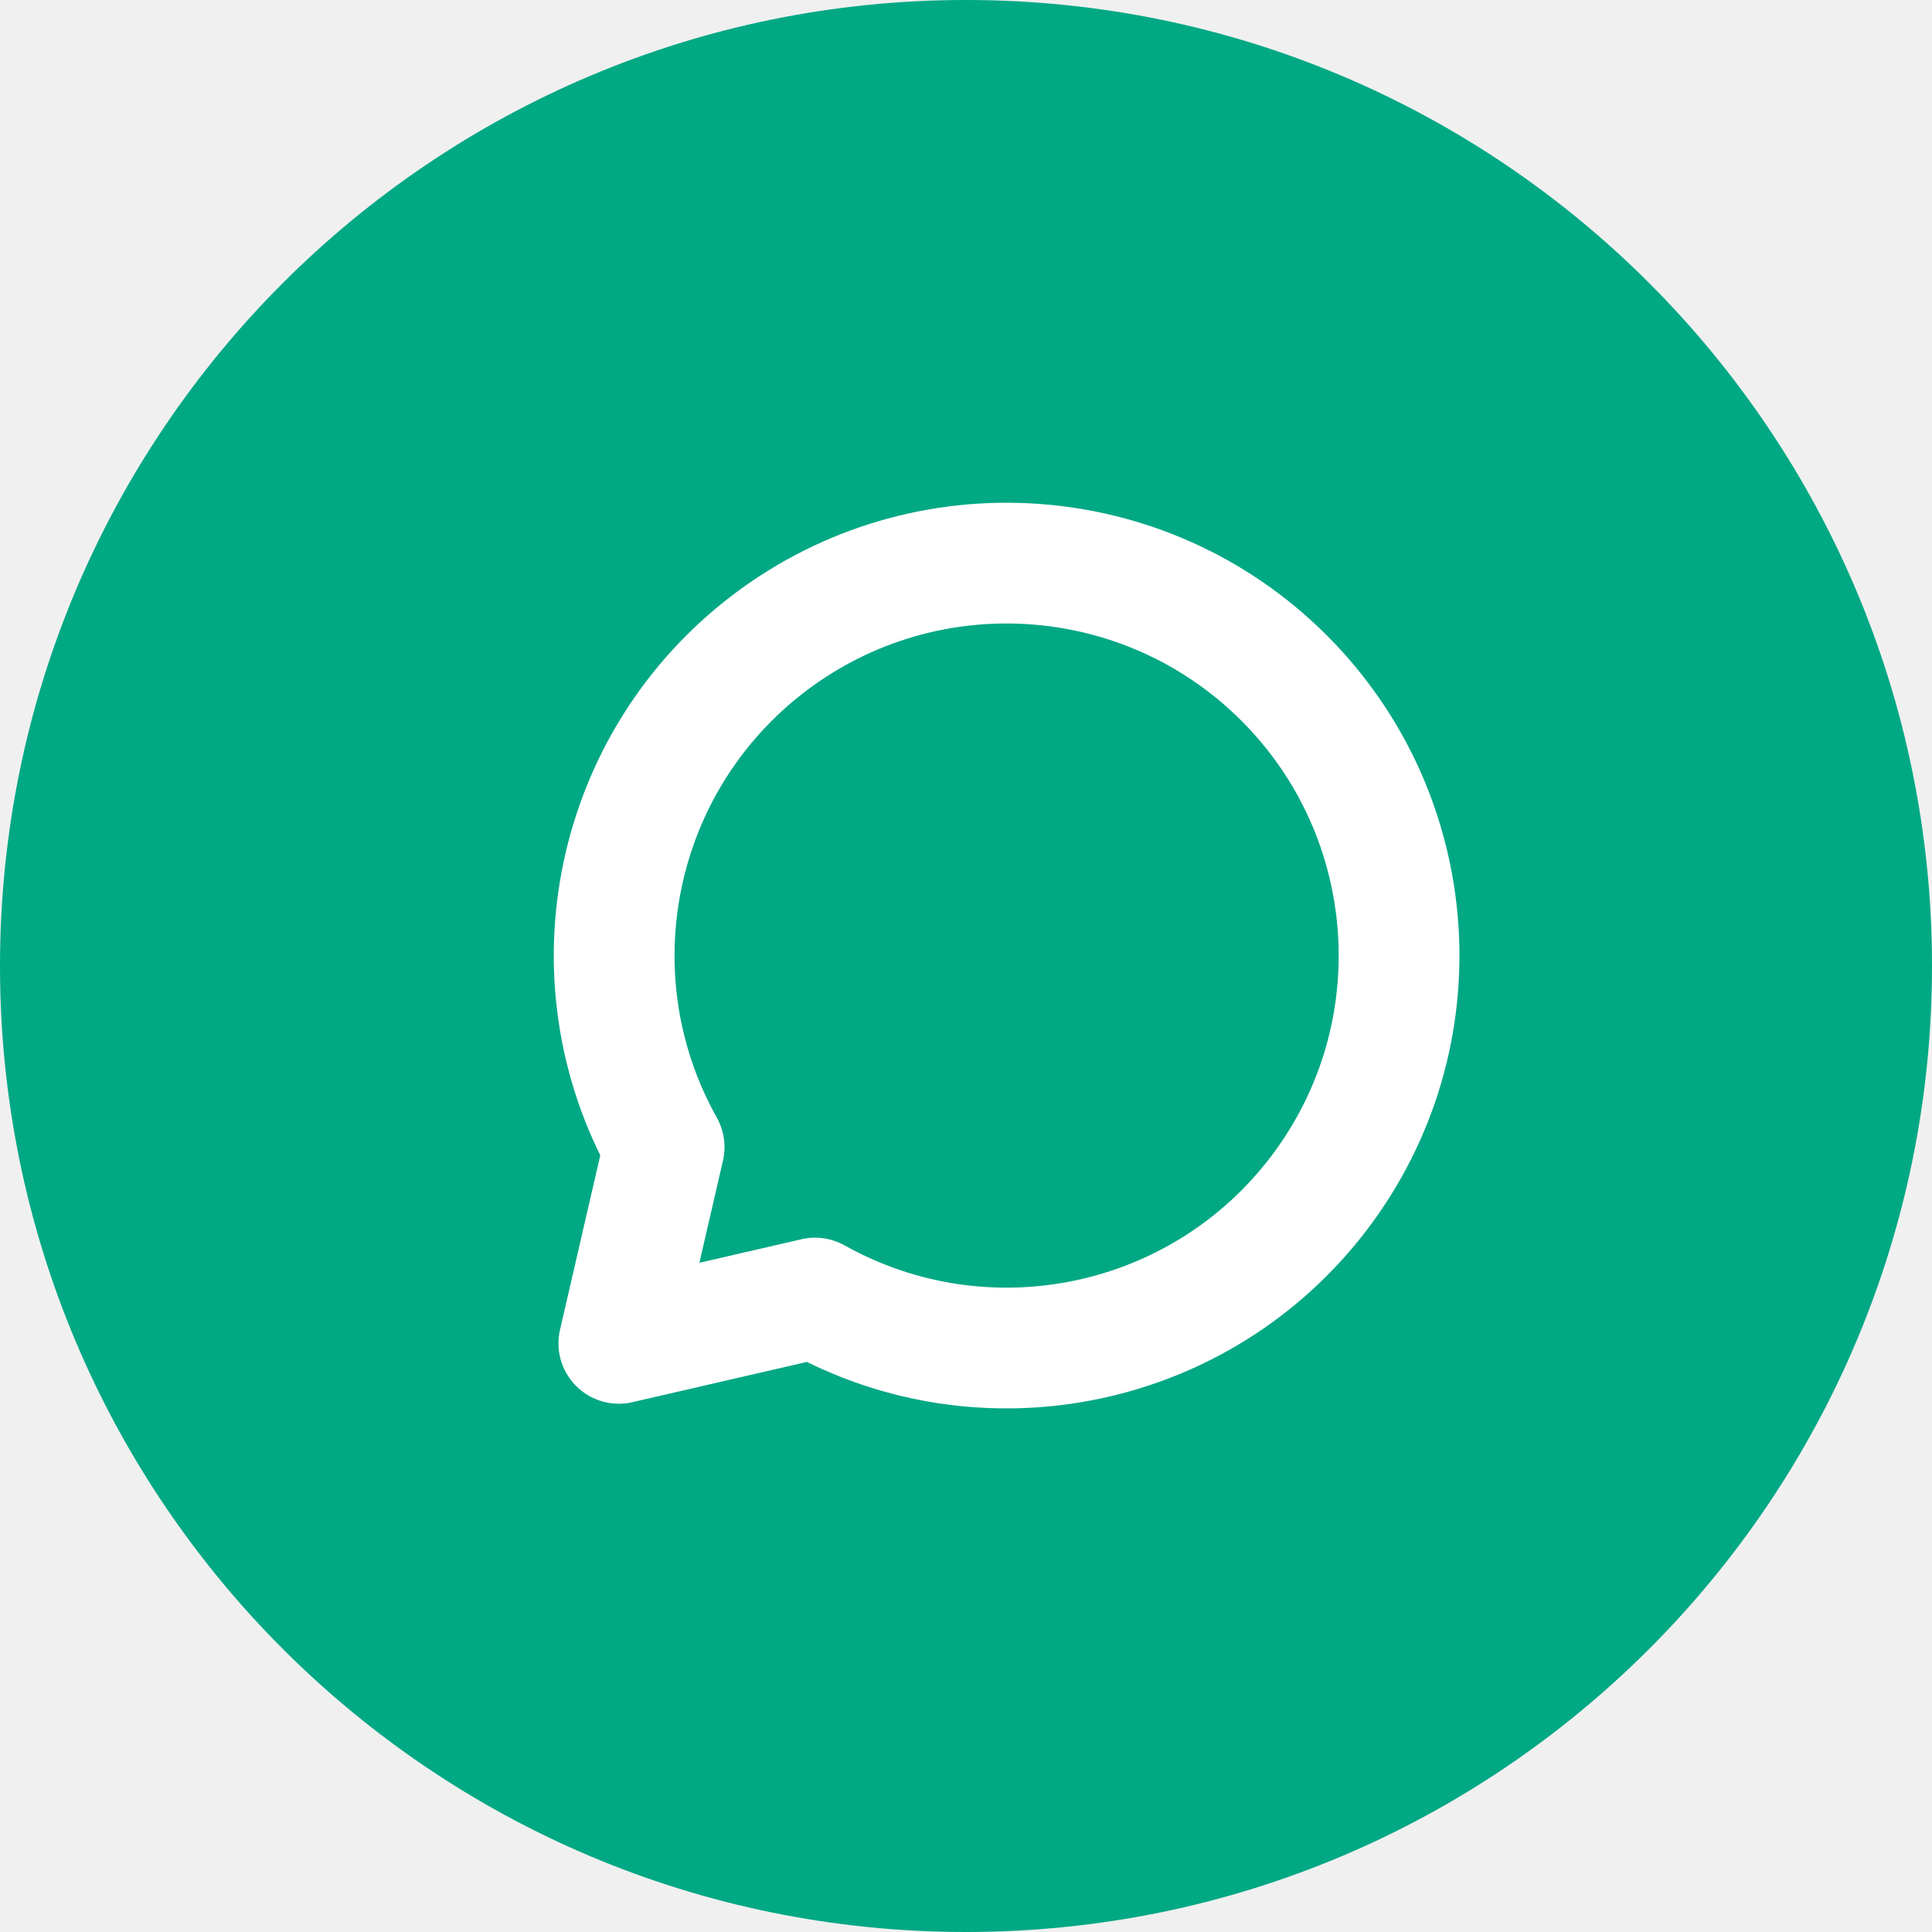
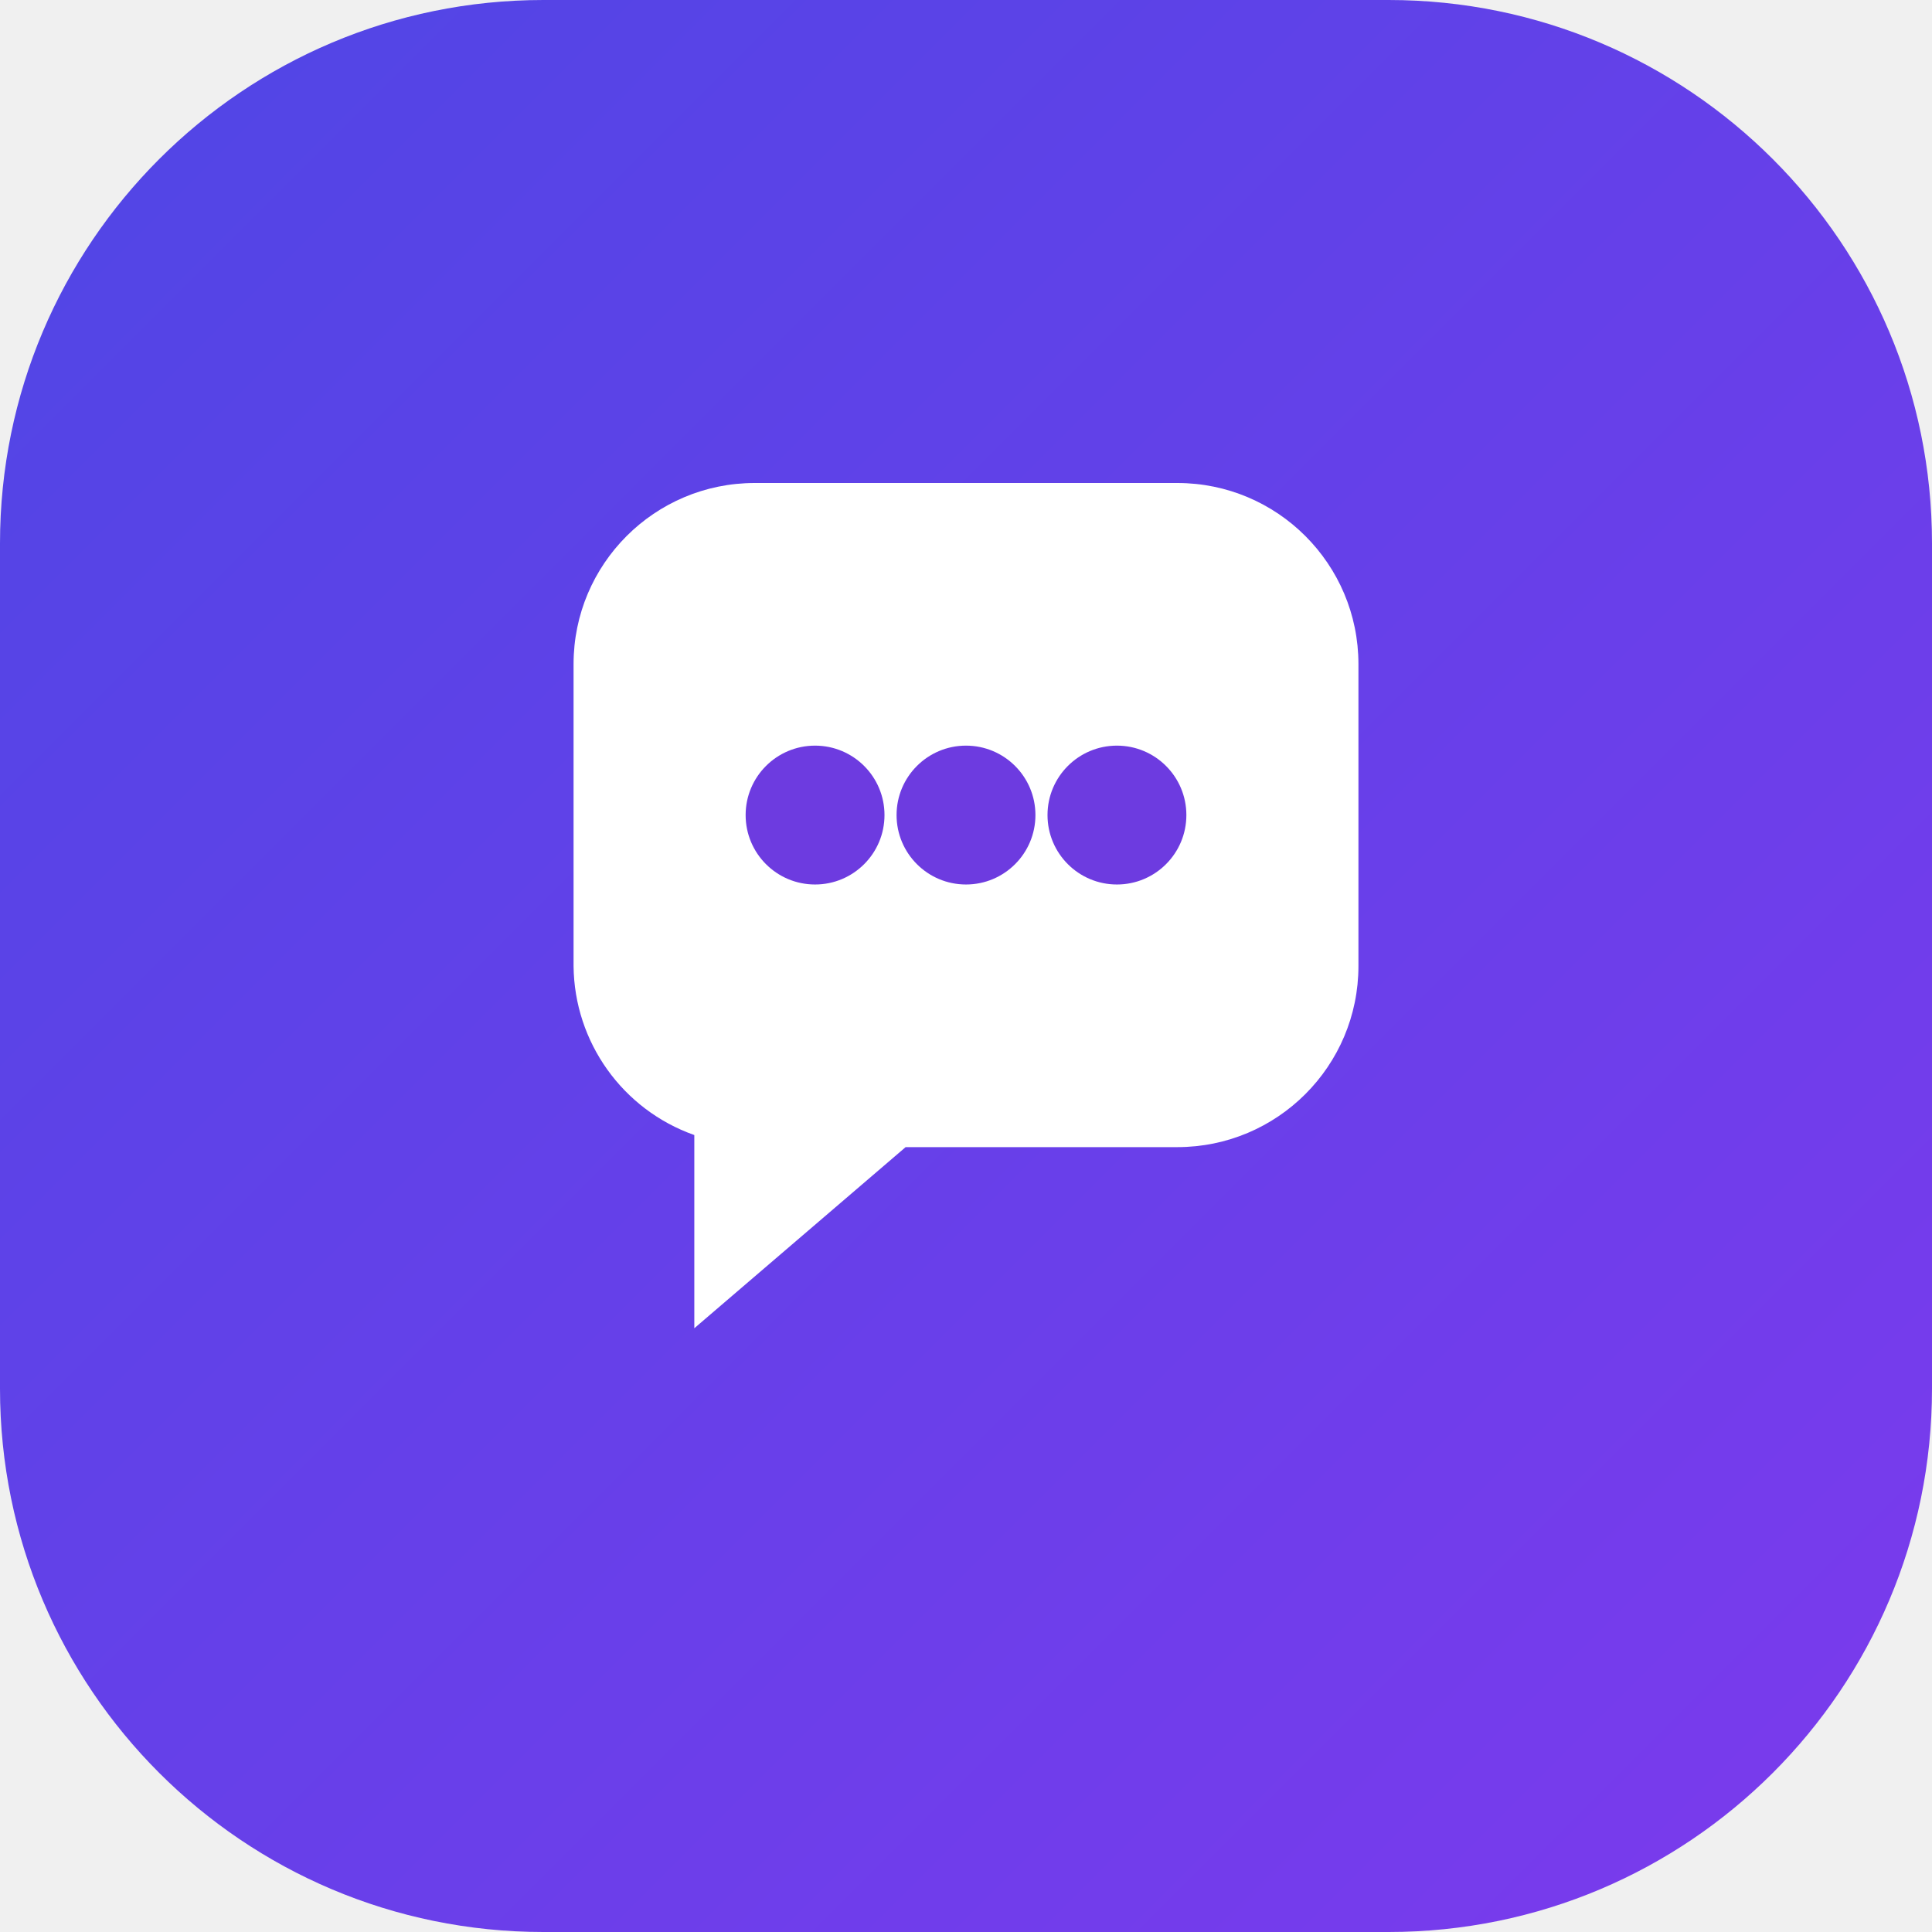
<svg xmlns="http://www.w3.org/2000/svg" viewBox="0 0 64 64">
-   <rect width="64" height="64" rx="32" fill="#00a884" />
-   <path d="M20.5 44.5 22 38a13 13 0 1 1 5 5z" fill="none" stroke="#fff" stroke-width="4" stroke-linejoin="round" stroke-linecap="round" />
+   <defs>
+     <linearGradient id="g" x1="0" y1="0" x2="1" y2="1">
+       <stop offset="0" stop-color="#4f46e5" />
+       <stop offset="1" stop-color="#7c3aed" />
+     </linearGradient>
+   </defs>
+   <rect width="64" height="64" rx="18" fill="url(#g)" />
+   <path d="M19 22a6 6 0 0 1 6-6h14a6 6 0 0 1 6 6v10a6 6 0 0 1-6 6H30l-7 6v-6.4A6 6 0 0 1 19 32z" fill="#fff" />
+   <circle cx="27" cy="27" r="2.3" fill="#6d3be0" />
+   <circle cx="32" cy="27" r="2.3" fill="#6d3be0" />
+   <circle cx="37" cy="27" r="2.3" fill="#6d3be0" />
</svg>
